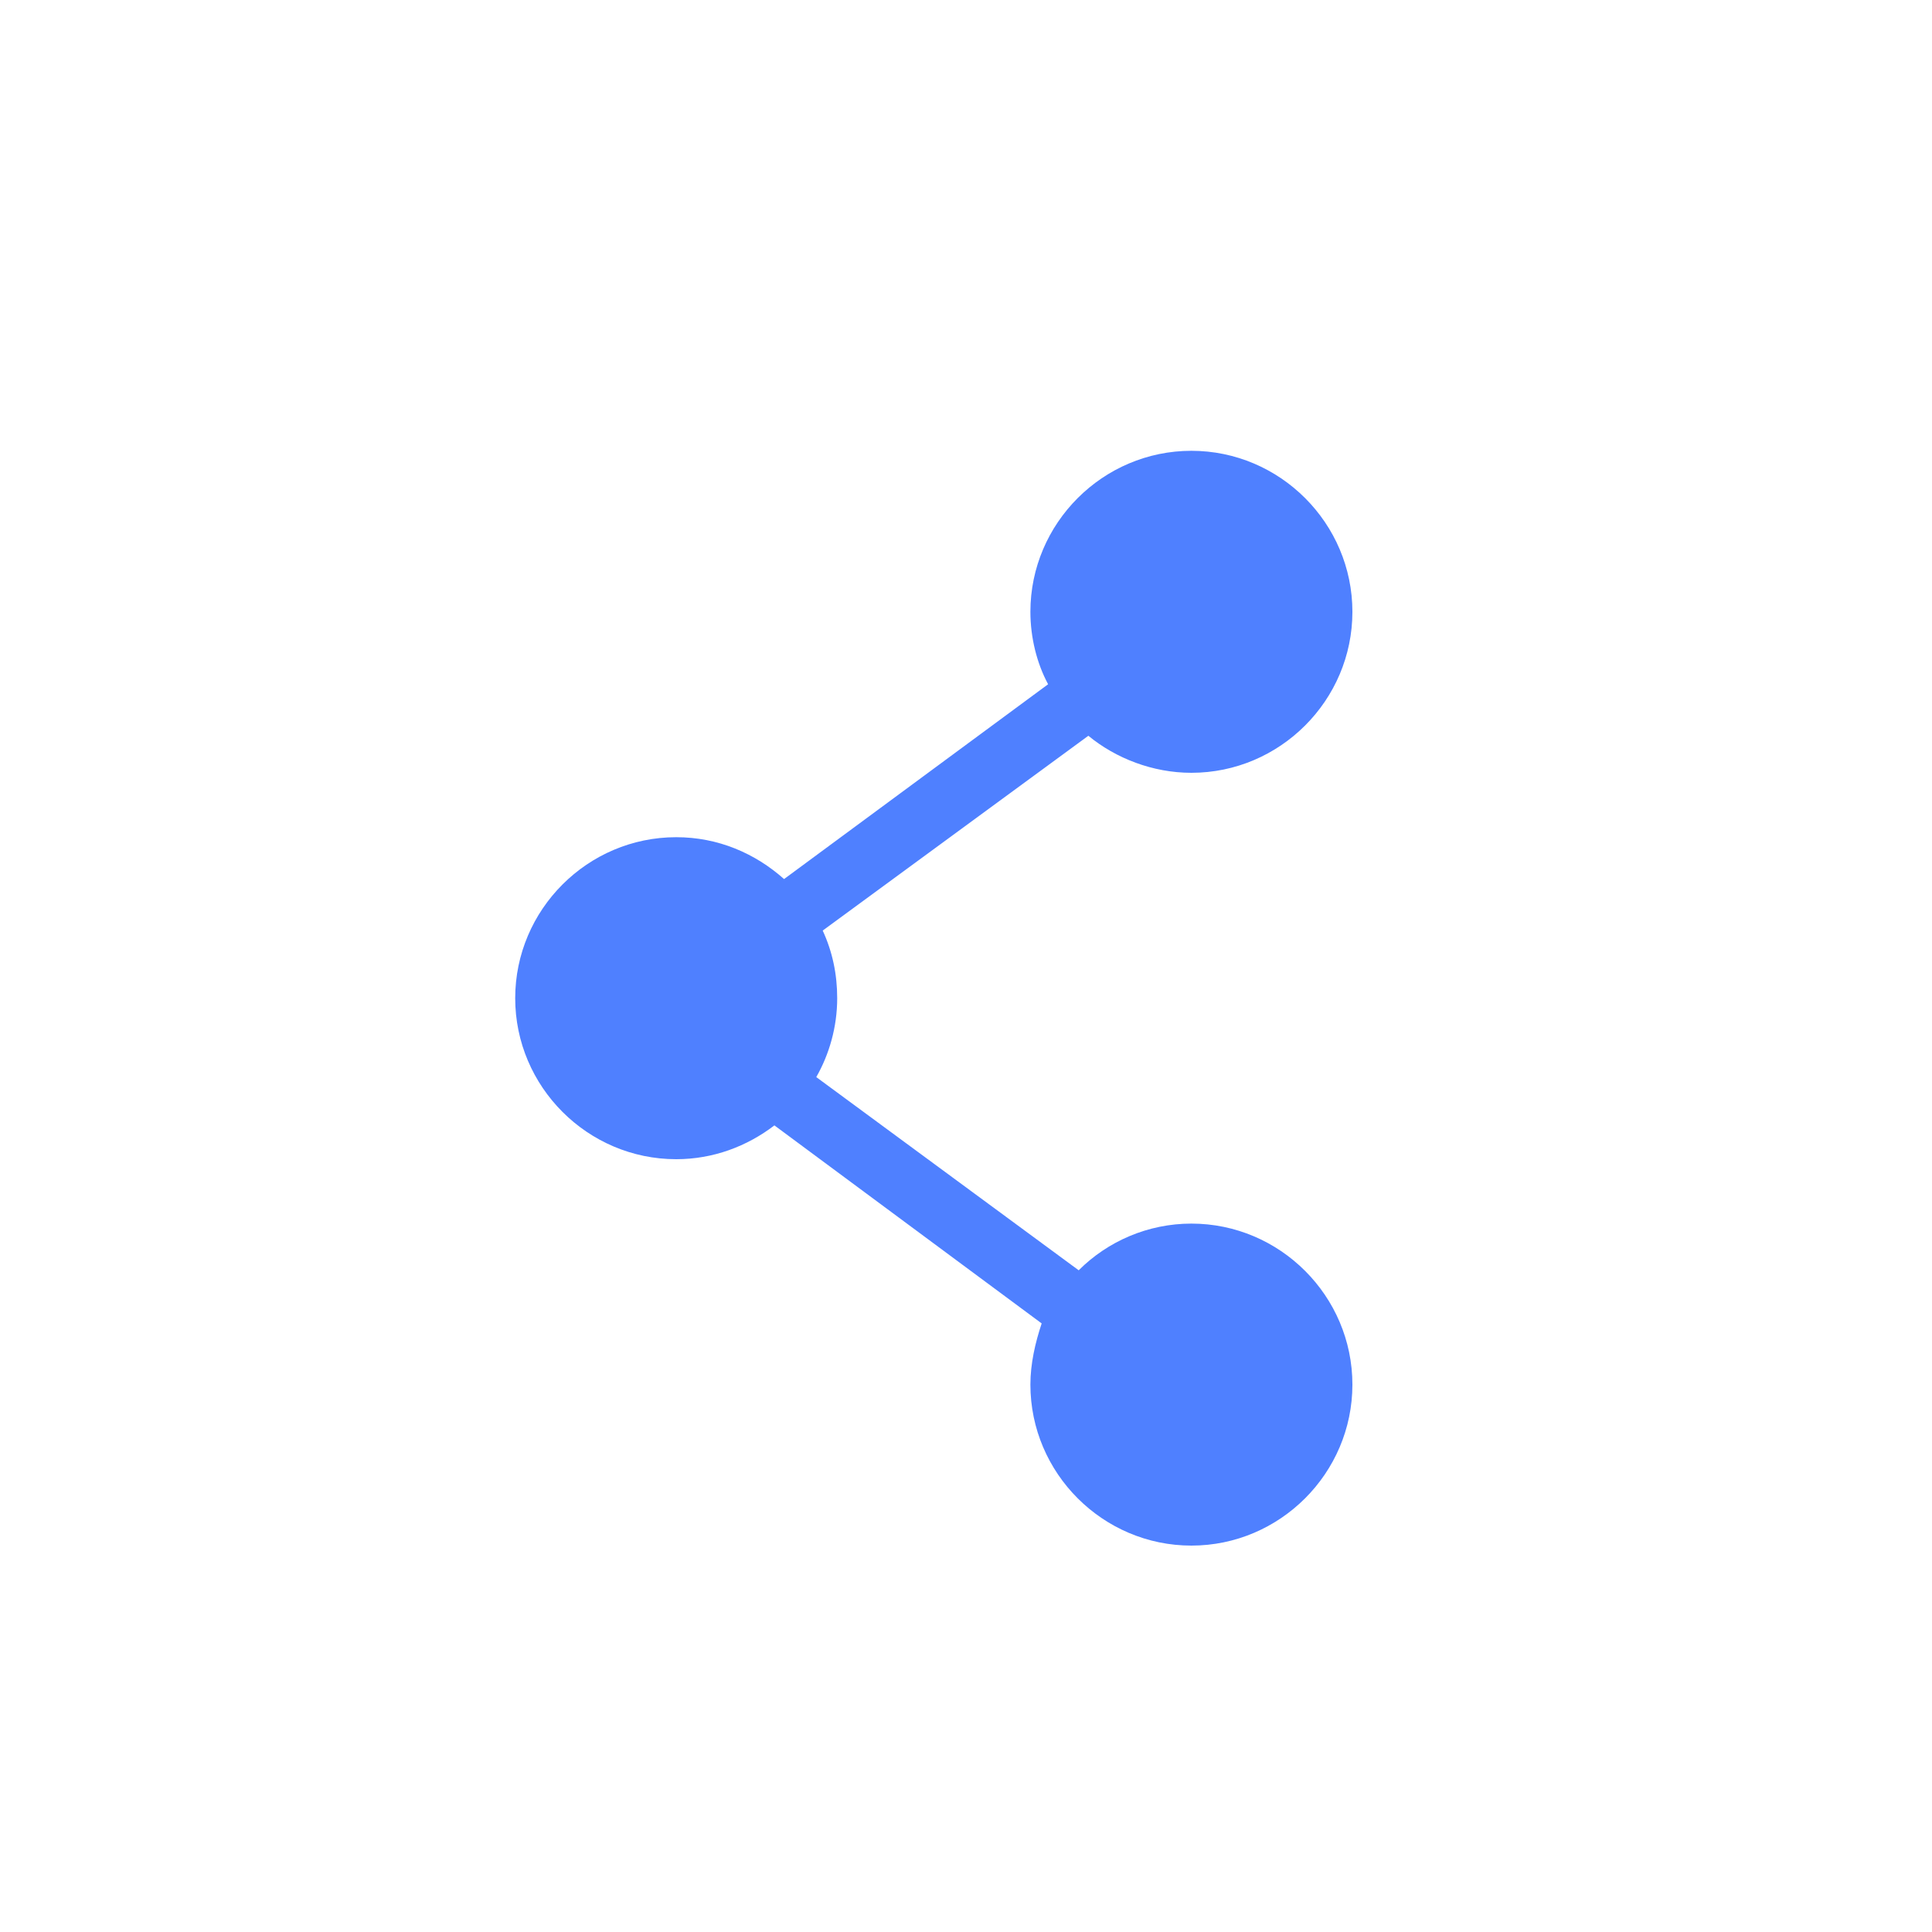
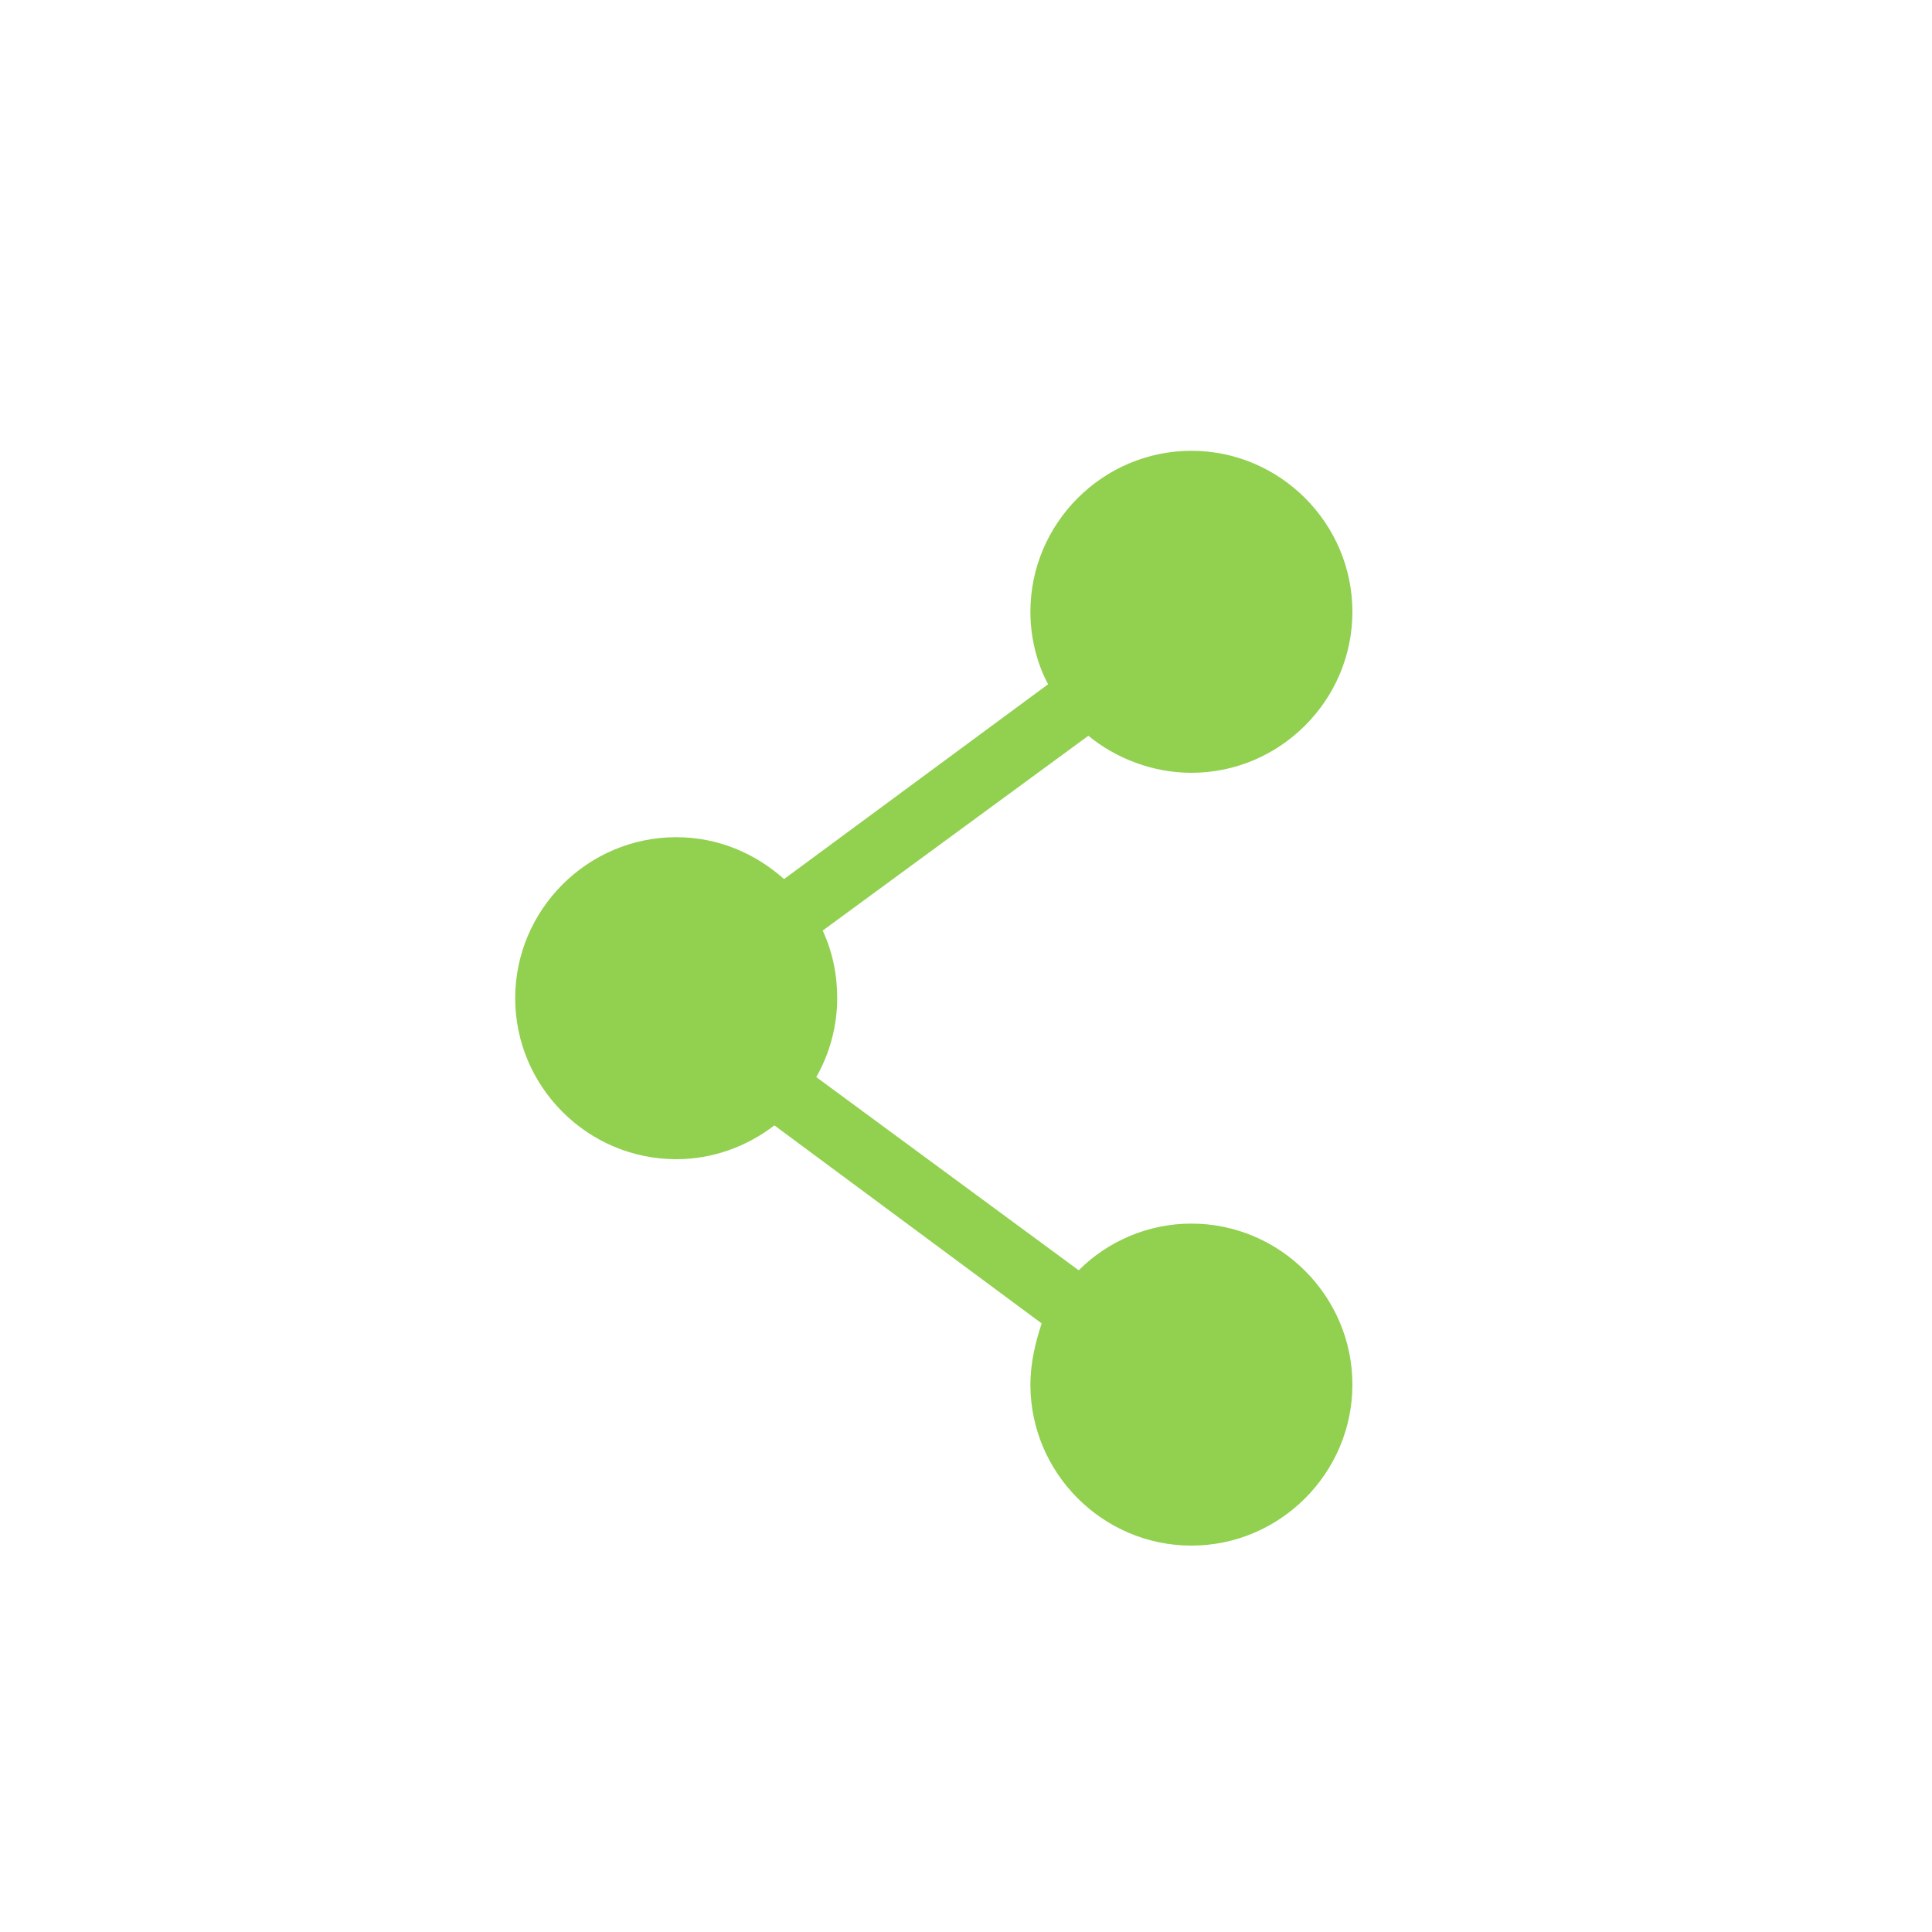
<svg xmlns="http://www.w3.org/2000/svg" version="1.1" id="Layer_1" x="0px" y="0px" viewBox="0 0 120 120" style="enable-background:new 0 0 120 120;" xml:space="preserve">
  <style type="text/css">
- 	.st0{fill-rule:evenodd;clip-rule:evenodd;fill:#4F80FF;}
- </style>
+ 		.st0 {
+ 			fill-rule: evenodd;
+ 			clip-rule: evenodd;
+ 			fill: #92D050;
+ 		}
+ 	</style>
  <g>
    <path id="Path" class="st0" d="M67.6,45.7L51.1,57.8c0.6,1.3,0.9,2.7,0.9,4.2c0,1.8-0.5,3.5-1.3,4.9l16.3,12c1.8-1.8,4.3-2.9,7-2.9   c5.5,0,10,4.5,10,10s-4.5,10-10,10s-10-4.5-10-10c0-1.3,0.3-2.6,0.7-3.8L48.1,69.9C46.4,71.2,44.3,72,42,72c-5.5,0-10-4.5-10-10   s4.5-10,10-10c2.6,0,4.9,1,6.7,2.6l16.4-12.1C64.4,41.2,64,39.6,64,38c0-5.5,4.5-10,10-10s10,4.5,10,10s-4.5,10-10,10   C71.6,48,69.3,47.1,67.6,45.7L67.6,45.7z" />
  </g>
</svg>
